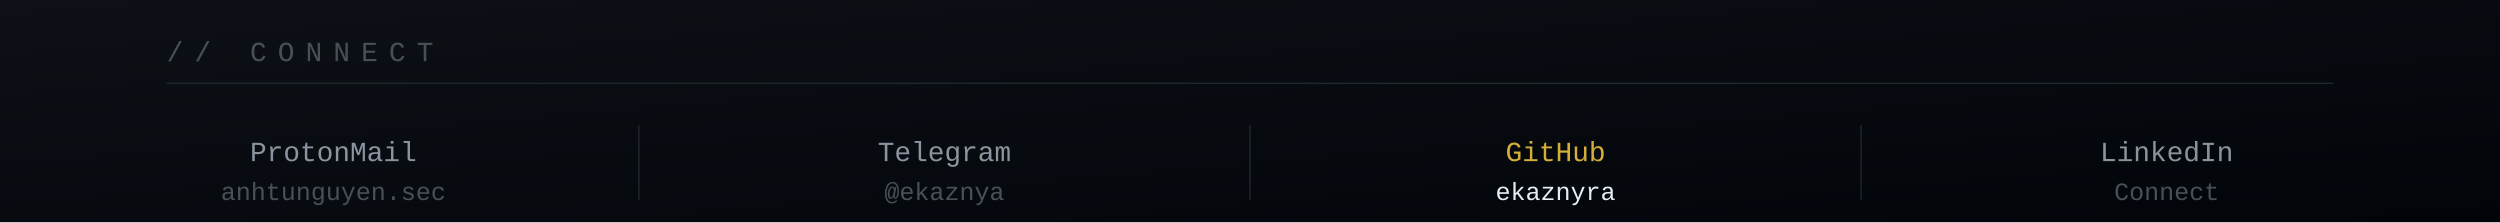
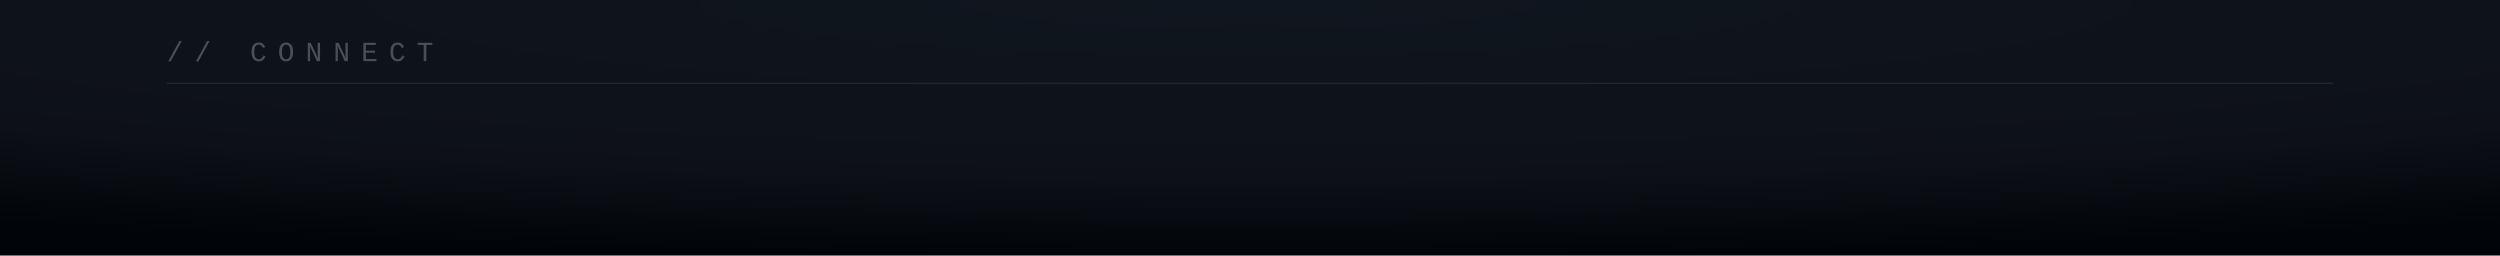
- <svg xmlns="http://www.w3.org/2000/svg" viewBox="0 0 900 80">
+ <svg xmlns="http://www.w3.org/2000/svg" viewBox="0 0 900 92">
  <defs>
-     <linearGradient id="bg" x1="0%" y1="0%" x2="100%" y2="100%">
-       <stop offset="0%" stop-color="#0d1117" />
+     <radialGradient id="bgRad" cx="50%" cy="0%" r="100%">
+       <stop offset="0%" stop-color="#10161f" />
+       <stop offset="70%" stop-color="#0d1117" />
      <stop offset="100%" stop-color="#010409" />
-     </linearGradient>
+     </radialGradient>
+     <filter id="glow">
+       <feGaussianBlur stdDeviation="1.6" result="b" />
+       <feMerge>
+         <feMergeNode in="b" />
+         <feMergeNode in="SourceGraphic" />
+       </feMerge>
+     </filter>
  </defs>
  <style>
+     @keyframes pulse{0%,100%{opacity:0.4}50%{opacity:1}}
+     @keyframes fadeUp{0%{opacity:0;transform:translateY(5px)}100%{opacity:1;transform:translateY(0)}}
+     .p{animation:pulse 3s infinite ease-in-out}
+     .c1{opacity:0;animation:fadeUp .5s ease-out .2s forwards}
+     .c2{opacity:0;animation:fadeUp .5s ease-out .35s forwards}
+     .c3{opacity:0;animation:fadeUp .5s ease-out .5s forwards}
+     .c4{opacity:0;animation:fadeUp .5s ease-out .65s forwards}
    .fs{font-family:Arial,"Segoe UI",Helvetica,sans-serif}
    .fm{font-family:"Courier New",Consolas,monospace}
  </style>
-   <rect width="900" height="80" fill="url(#bg)" />
+   <rect width="900" height="92" fill="url(#bgRad)" />
  <text x="60" y="22" class="fm" font-size="10" fill="#484f58" letter-spacing="4">// CONNECT</text>
  <line x1="60" y1="30" x2="840" y2="30" stroke="#21262d" stroke-width="0.5" />
-   <text x="120" y="58" text-anchor="middle" class="fm" font-size="10" fill="#8b949e">ProtonMail</text>
-   <text x="120" y="72" text-anchor="middle" class="fm" font-size="9" fill="#484f58">anhtunguyen.sec</text>
-   <line x1="230" y1="45" x2="230" y2="72" stroke="#21262d" stroke-width="0.5" />
-   <text x="340" y="58" text-anchor="middle" class="fm" font-size="10" fill="#8b949e">Telegram</text>
-   <text x="340" y="72" text-anchor="middle" class="fm" font-size="9" fill="#484f58">@ekaznya</text>
-   <line x1="450" y1="45" x2="450" y2="72" stroke="#21262d" stroke-width="0.5" />
-   <text x="560" y="58" text-anchor="middle" class="fm" font-size="10" fill="#d4af37">GitHub</text>
-   <text x="560" y="72" text-anchor="middle" class="fm" font-size="9" fill="#e6edf3">ekaznyra</text>
-   <line x1="670" y1="45" x2="670" y2="72" stroke="#21262d" stroke-width="0.5" />
-   <text x="780" y="58" text-anchor="middle" class="fm" font-size="10" fill="#8b949e">LinkedIn</text>
-   <text x="780" y="72" text-anchor="middle" class="fm" font-size="9" fill="#484f58">Connect</text>
+   <g class="c1">
+     <rect x="70" y="44" width="160" height="34" rx="5" fill="#d4af3708" stroke="#d4af37" stroke-width="0.5" opacity="0.6" />
+     <circle cx="92" cy="61" r="2.4" fill="#d4af37" class="p" />
+     <text x="150" y="59" text-anchor="middle" class="fm" font-size="10" fill="#d4af37">ProtonMail</text>
+     <text x="150" y="71" text-anchor="middle" class="fm" font-size="8" fill="#8b949e">anhtunguyen.sec</text>
+   </g>
+   <g class="c2">
+     <rect x="262" y="44" width="160" height="34" rx="5" fill="none" stroke="#30363d" stroke-width="0.5" />
+     <circle cx="284" cy="61" r="2.4" fill="#8b949e" />
+     <text x="342" y="59" text-anchor="middle" class="fm" font-size="10" fill="#c9d1d9">Telegram</text>
+     <text x="342" y="71" text-anchor="middle" class="fm" font-size="8" fill="#484f58">@ekaznya</text>
+   </g>
+   <g class="c3">
+     <rect x="454" y="44" width="160" height="34" rx="5" fill="none" stroke="#30363d" stroke-width="0.5" />
+     <circle cx="476" cy="61" r="2.4" fill="#8b949e" />
+     <text x="534" y="59" text-anchor="middle" class="fm" font-size="10" fill="#c9d1d9">GitHub</text>
+     <text x="534" y="71" text-anchor="middle" class="fm" font-size="8" fill="#484f58">ekaznyra</text>
+   </g>
+   <g class="c4">
+     <rect x="646" y="44" width="160" height="34" rx="5" fill="none" stroke="#30363d" stroke-width="0.5" />
+     <circle cx="668" cy="61" r="2.4" fill="#8b949e" />
+     <text x="726" y="59" text-anchor="middle" class="fm" font-size="10" fill="#c9d1d9">LinkedIn</text>
+     <text x="726" y="71" text-anchor="middle" class="fm" font-size="8" fill="#484f58">Connect</text>
+   </g>
</svg>
